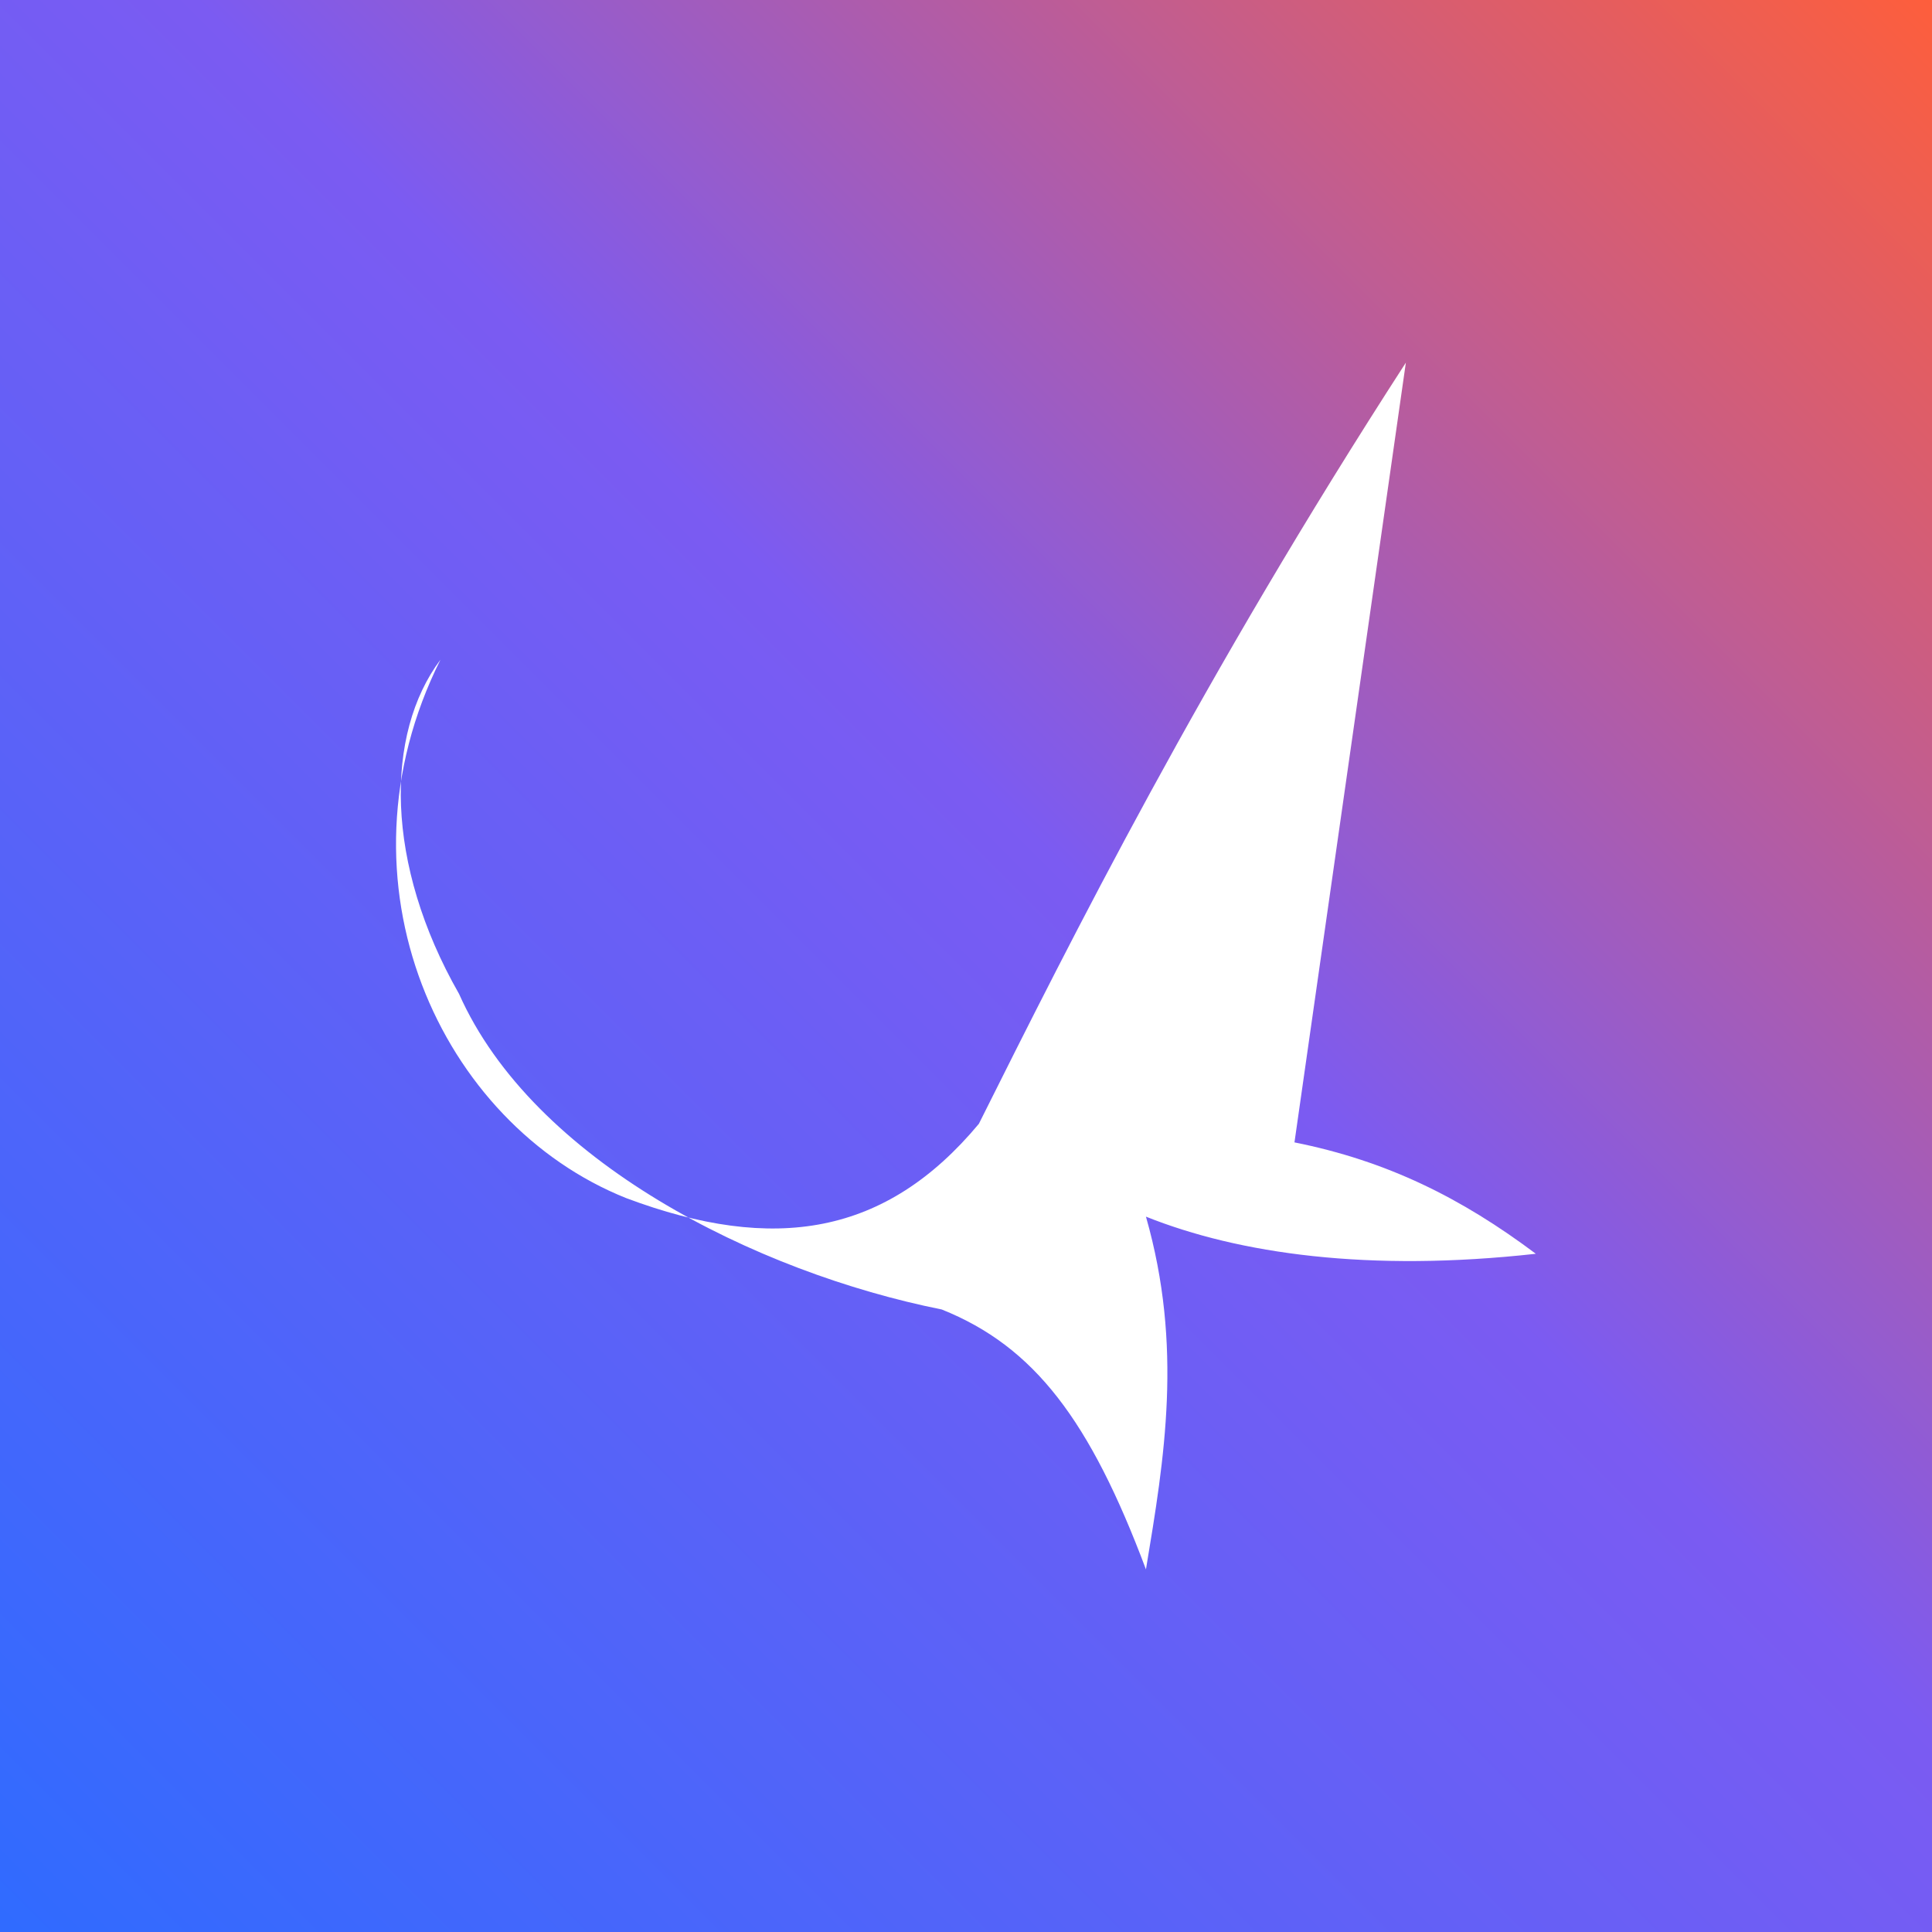
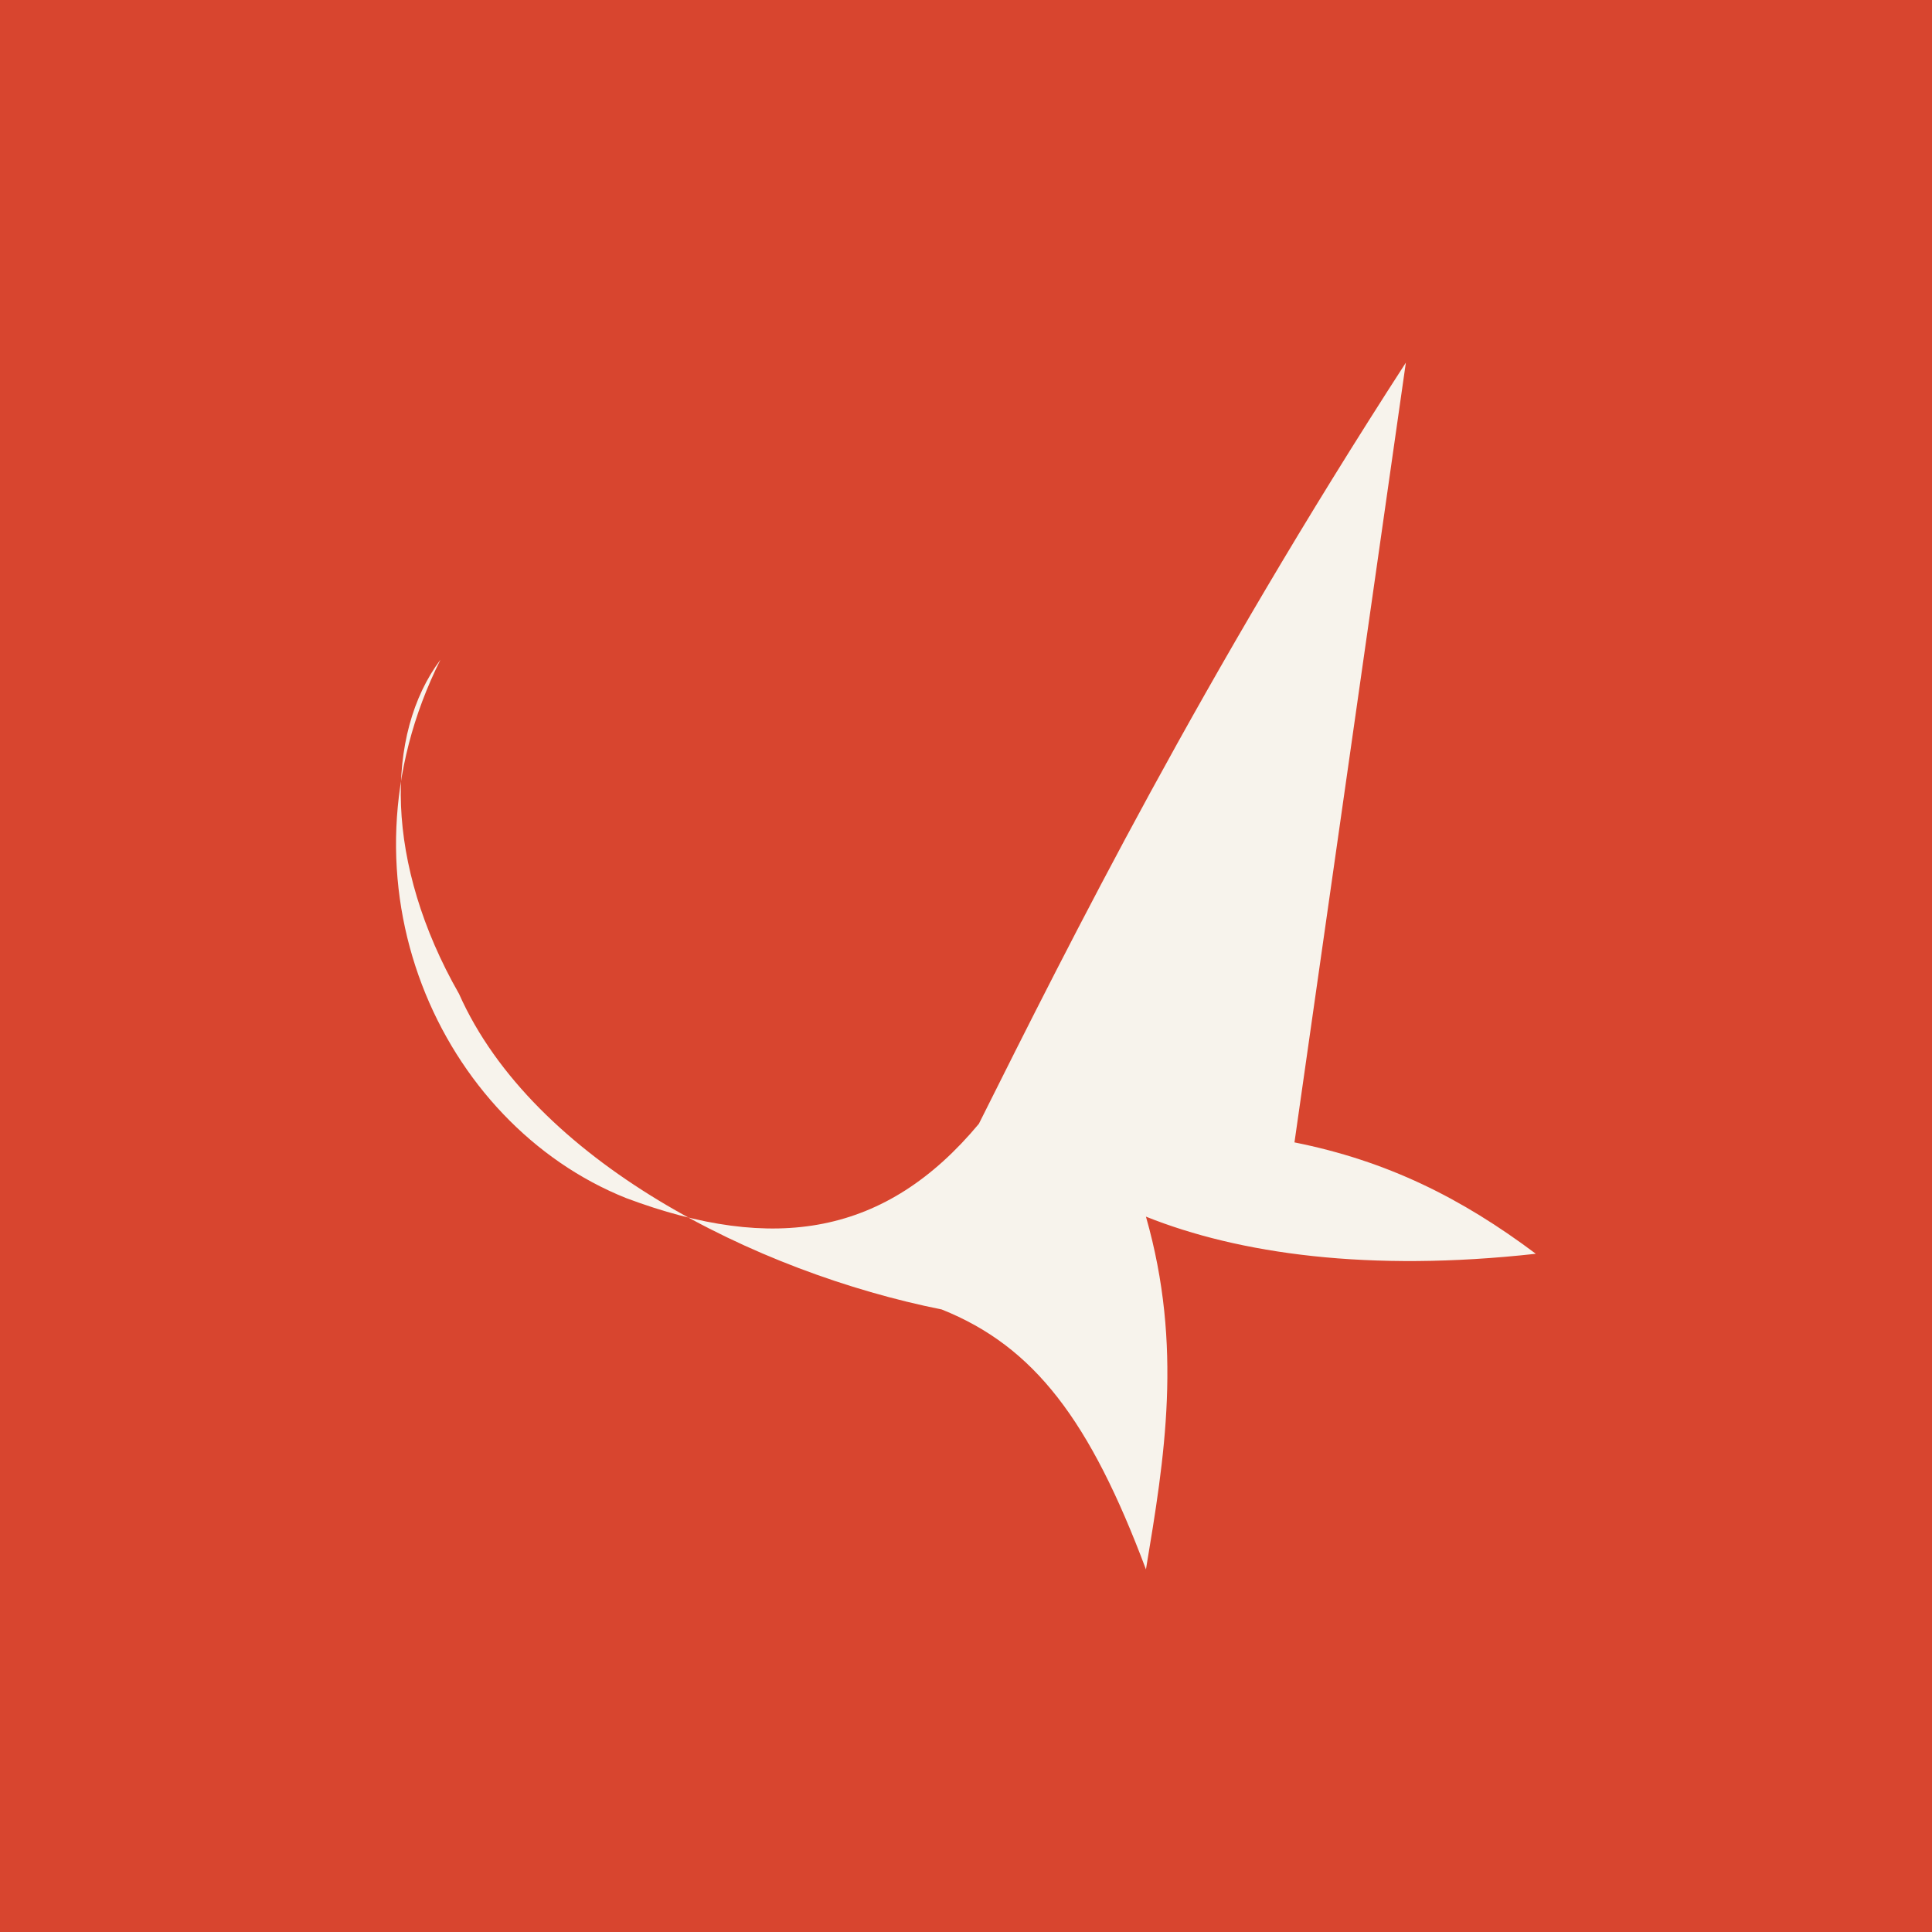
<svg xmlns="http://www.w3.org/2000/svg" viewBox="0 0 64 64">
-   <defs>
-     <linearGradient id="g" x1="0" y1="1" x2="1" y2="0">
-       <stop offset="0" stop-color="#2f6bff" />
-       <stop offset=".55" stop-color="#7b5bf2" />
-       <stop offset="1" stop-color="#ff5e3a" />
-     </linearGradient>
-   </defs>
-   <rect width="64" height="64" fill="url(#g)" />
-   <path fill="#fff" transform="translate(11.516,10.168) scale(0.615)" d="M5 19 C-1 31 5 44 15 48 C23 51 29 50 34 44 C39 34 46 20 57 3 L51 45 C56 46 60 48 64 51 C55 52 48 51 43 49 C45 56 44 62 43 68 C40 60 37 56 32 54 C22 52 10 46 6 37 C2 30 2 23 5 19 Z" />
+   <rect width="64" height="64" fill="#D8452F" />
+   <path fill="#F7F3EC" transform="translate(11.516,10.168) scale(0.615)" d="M5 19 C-1 31 5 44 15 48 C23 51 29 50 34 44 C39 34 46 20 57 3 L51 45 C56 46 60 48 64 51 C55 52 48 51 43 49 C45 56 44 62 43 68 C40 60 37 56 32 54 C22 52 10 46 6 37 C2 30 2 23 5 19 Z" />
</svg>
